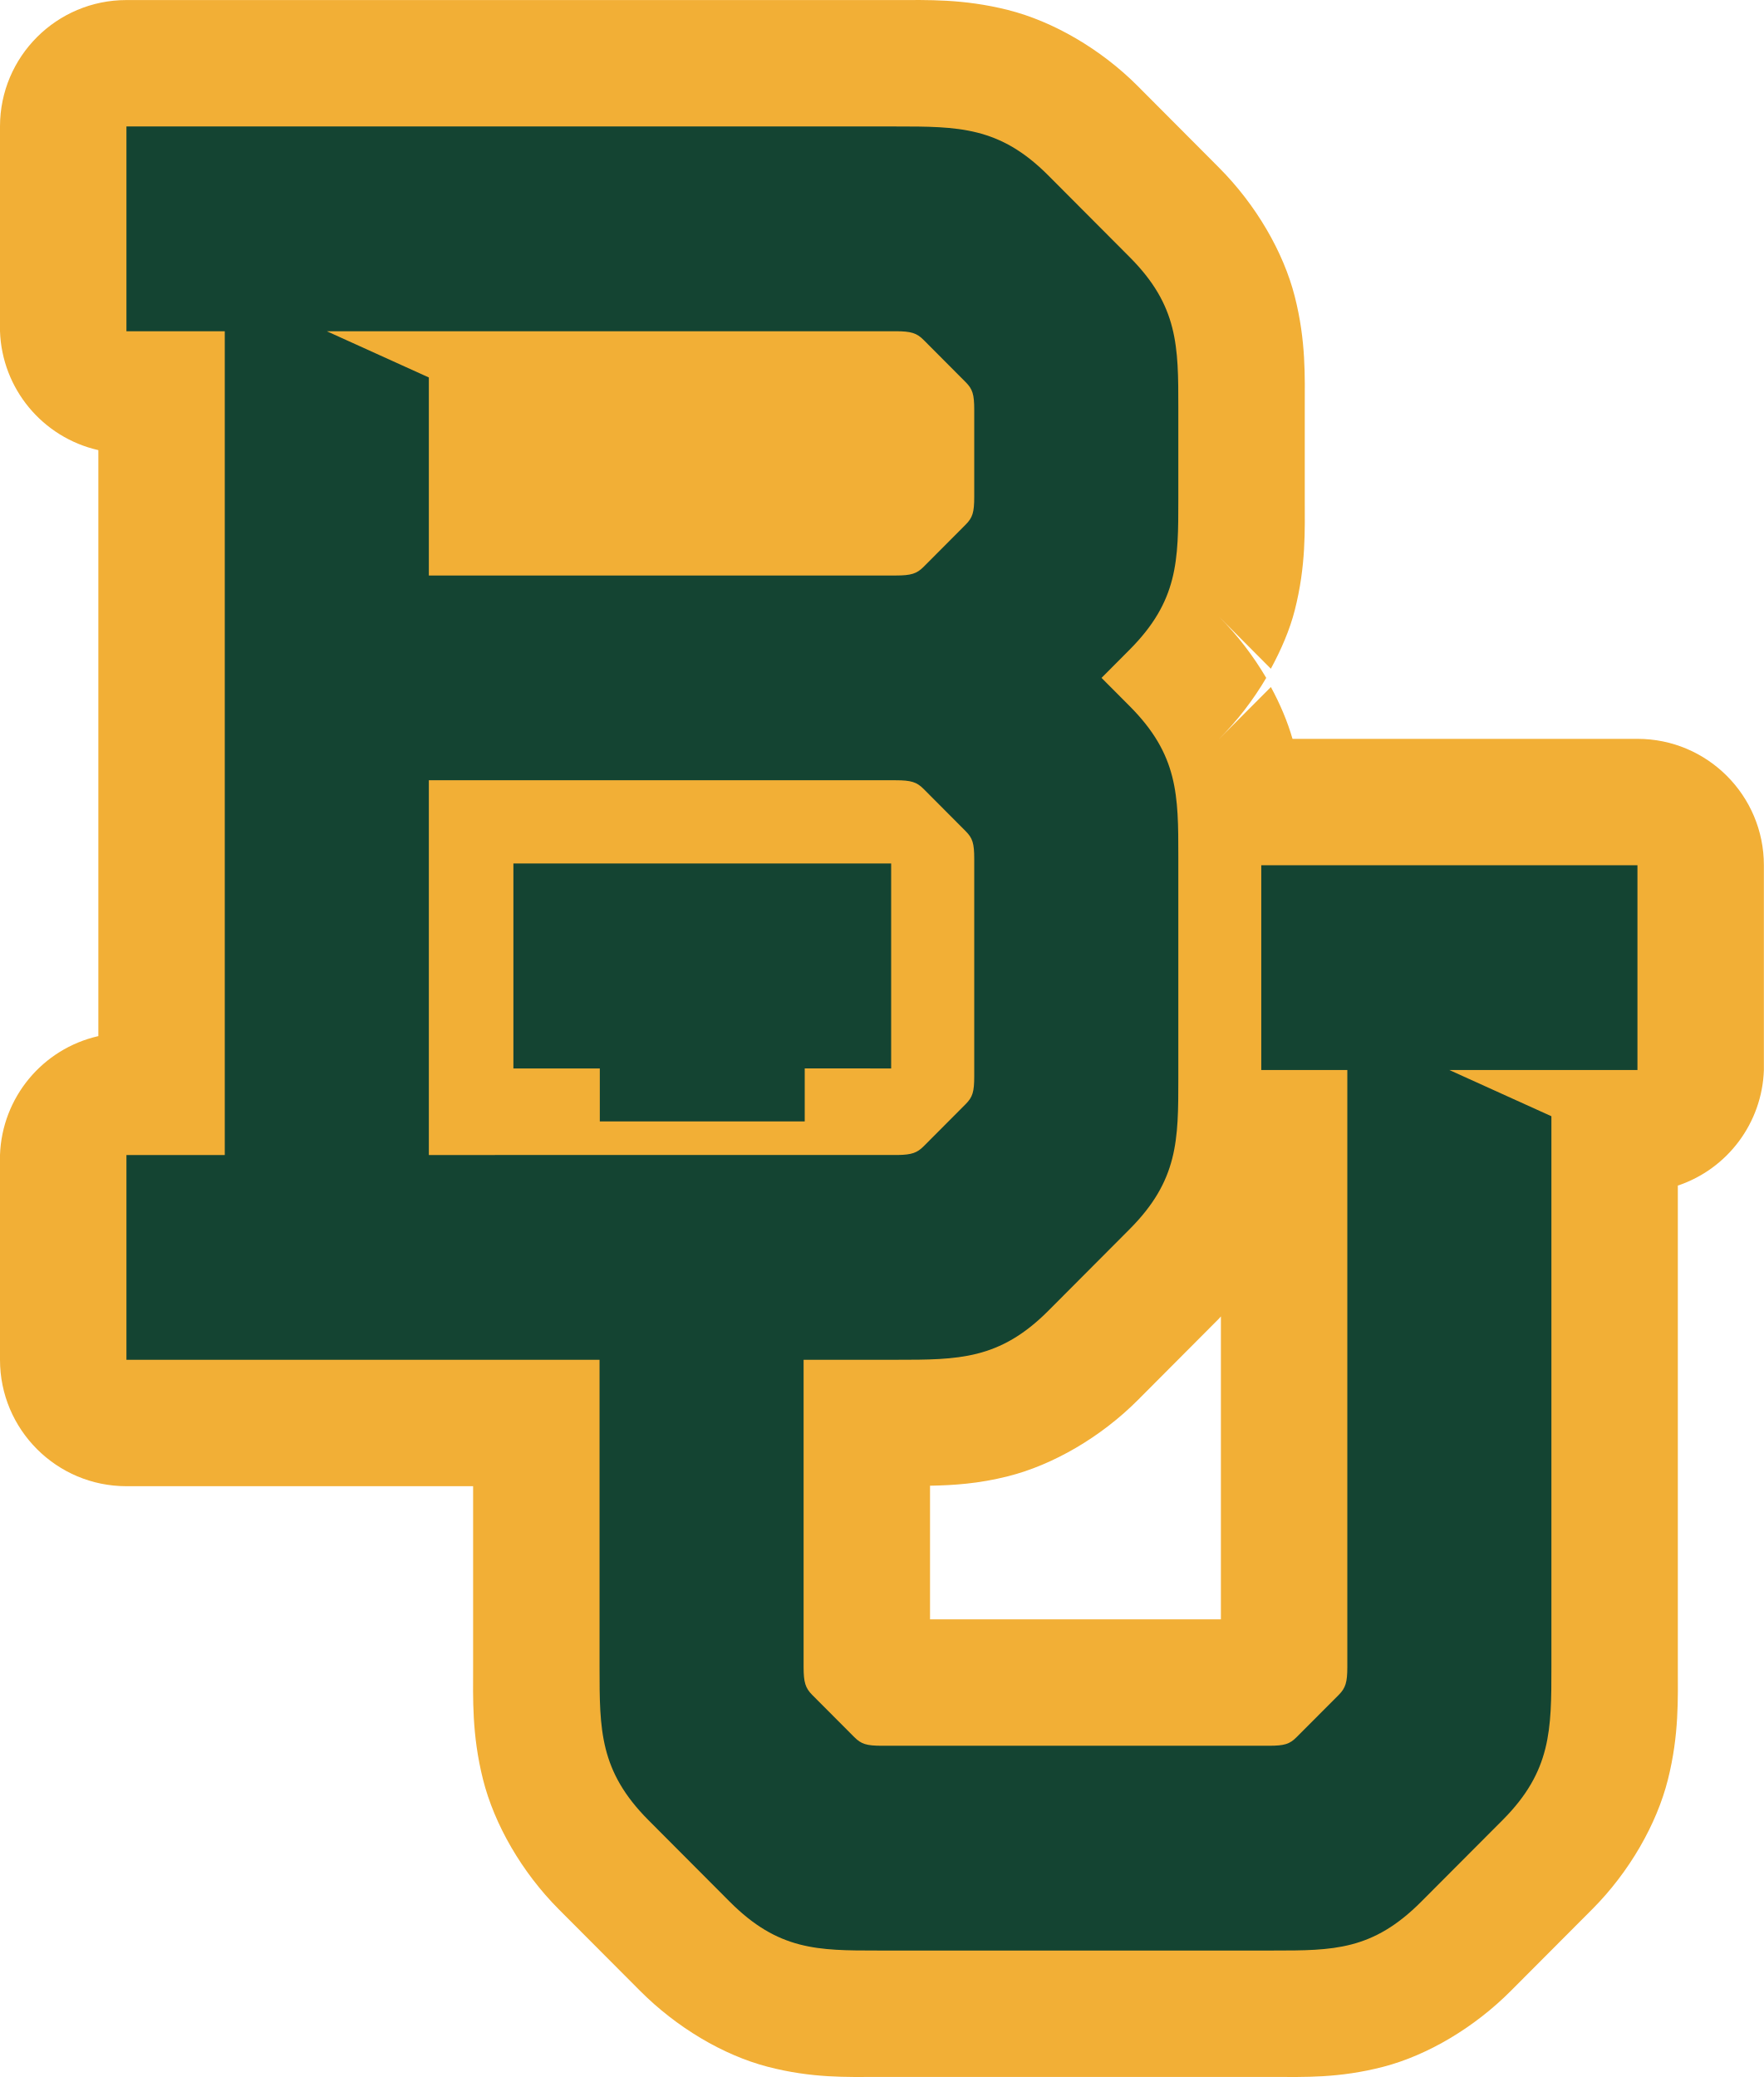
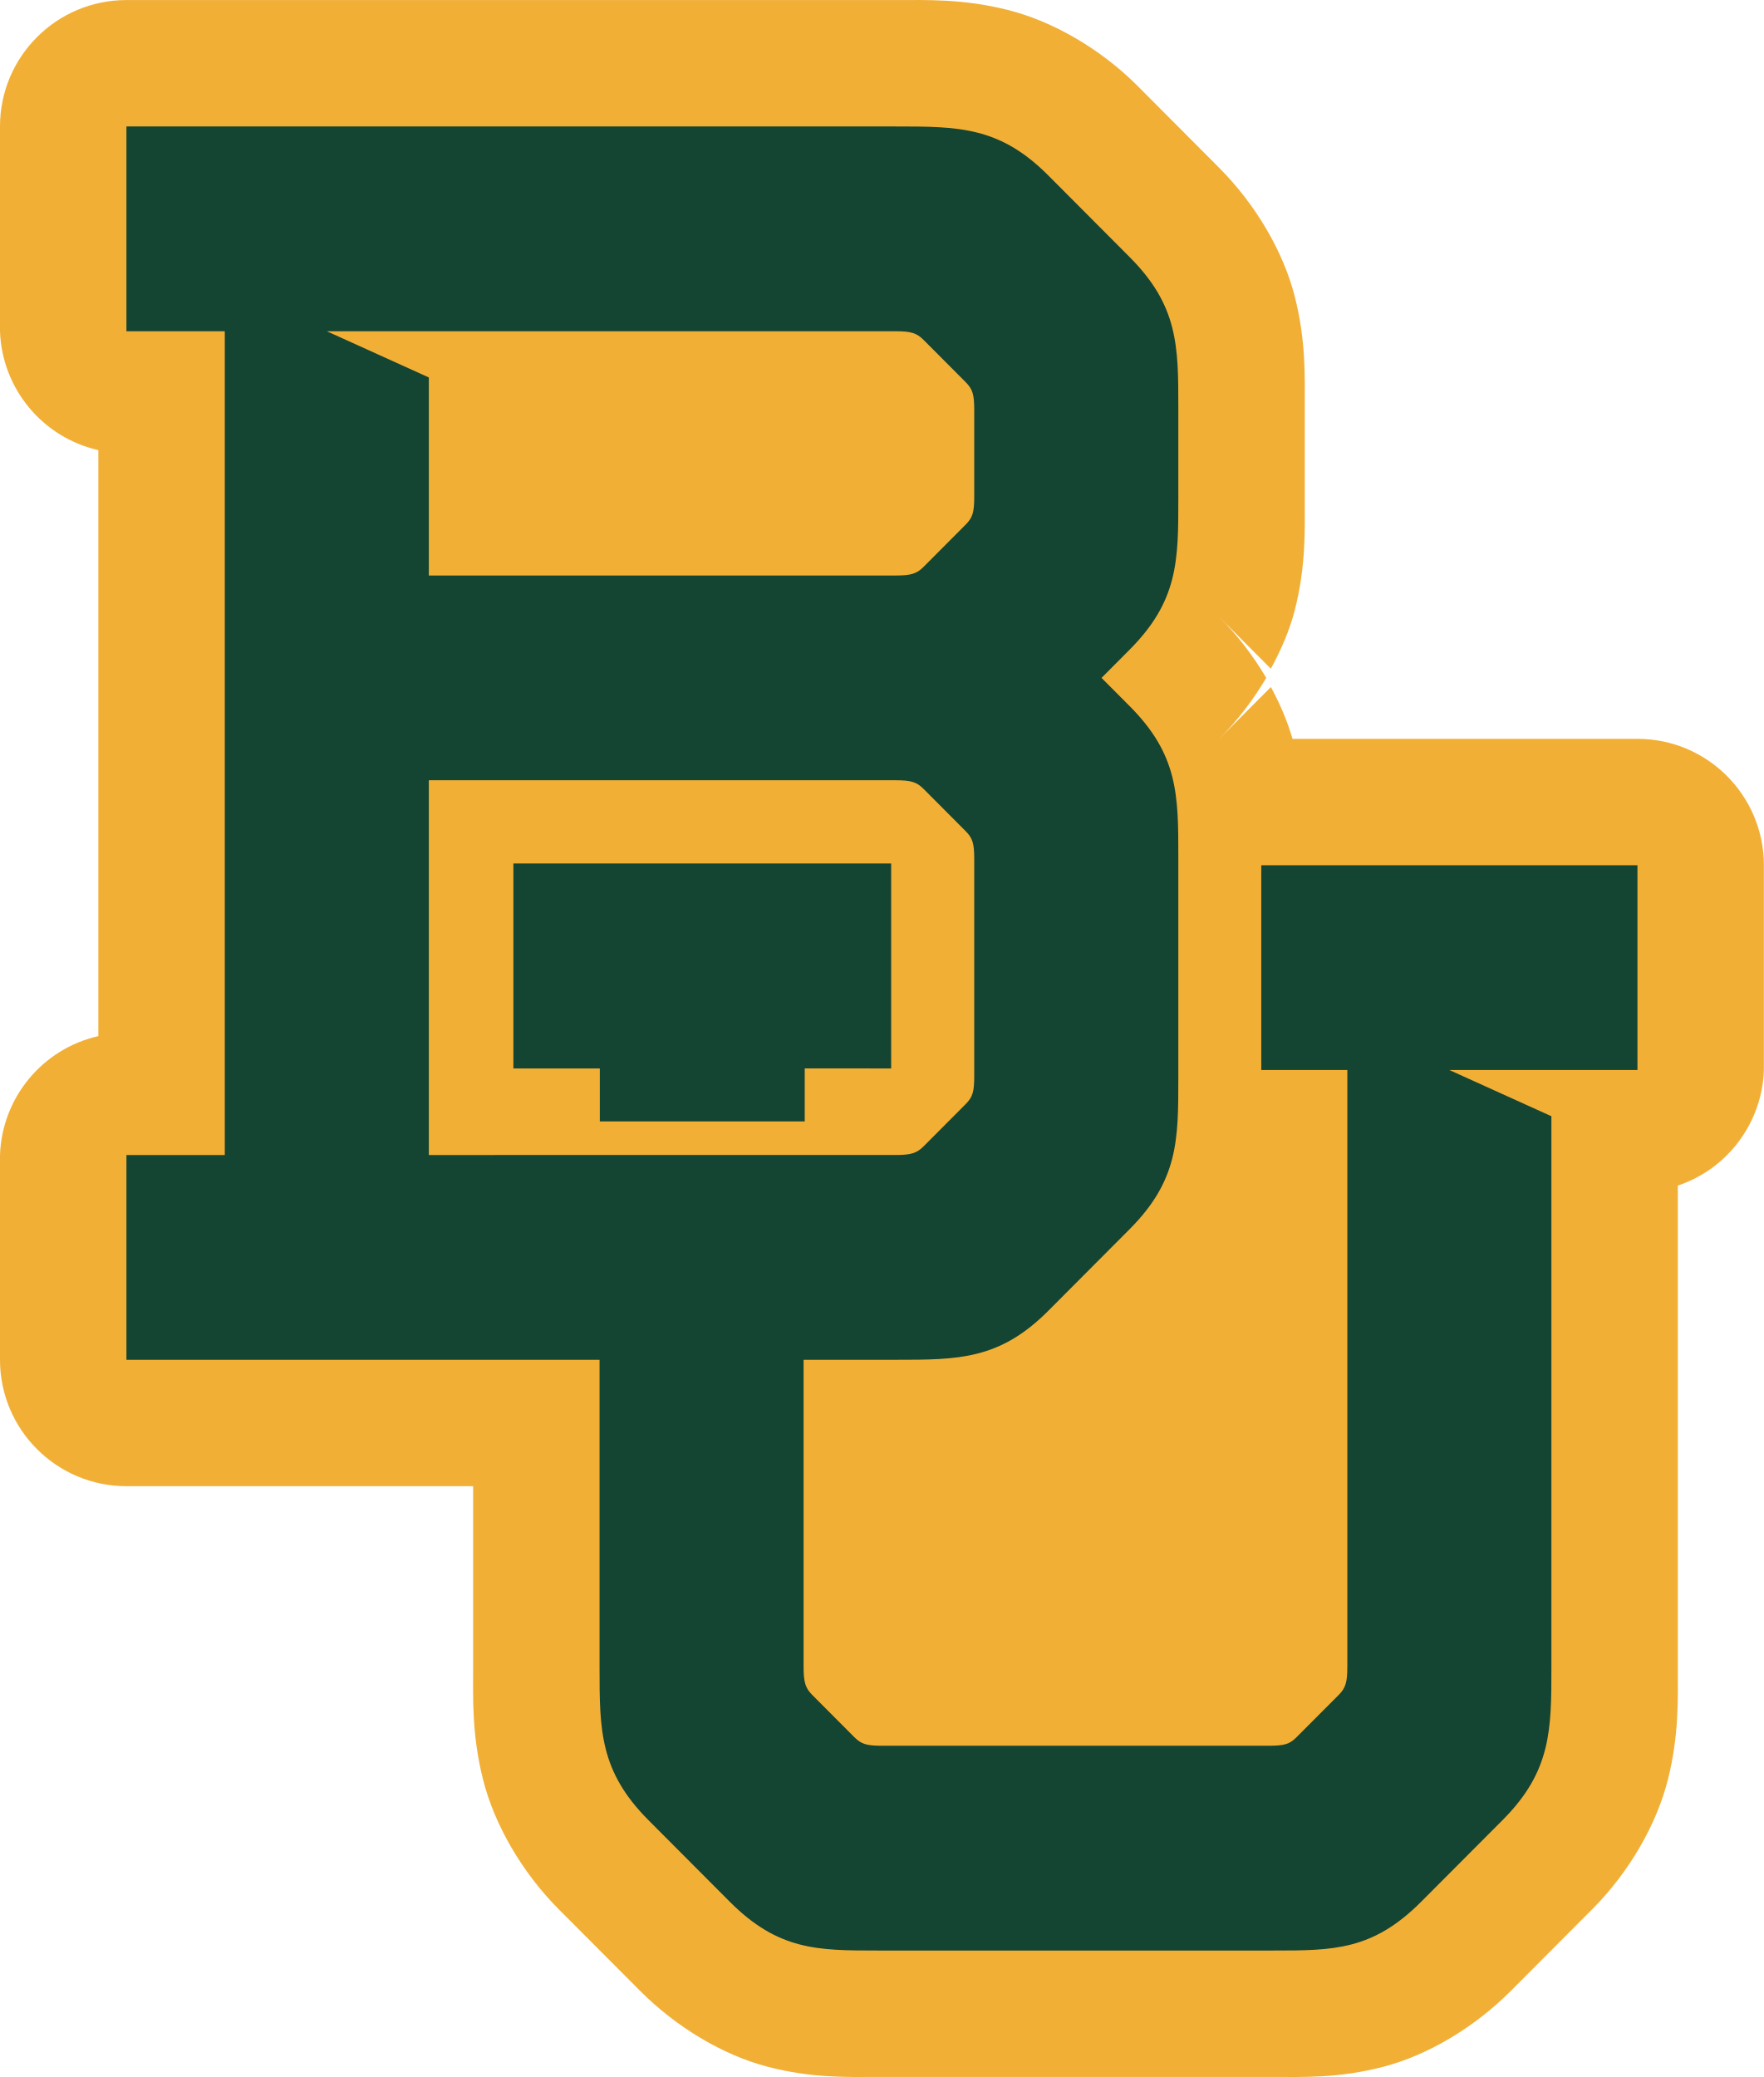
<svg xmlns="http://www.w3.org/2000/svg" xmlns:xlink="http://www.w3.org/1999/xlink" width="191.445" height="225.457" viewBox="0 0 191.445 225.457" version="1.1" id="svg1">
  <defs id="defs1" />
  <g fill="#f2af36" fill-rule="evenodd" id="g1" transform="translate(13.72266,13.72856)">
+     <polyline points="73.619 108 73.619 102.248 83 102.25 83 80 42 80 42 102.25 51.378 102.25 51.378 108 73.619 108" id="polyline4" style="fill:#f2af36;fill-opacity:1" transform="matrix(1.880124,0,0,1.717325,-6.326933,-13.1307)" />
    <path xlink:href="#polyline1" id="path3" d="M 42,66.863 A 13.138,13.138 0 0 0 28.863,80 v 22.25 a 13.138,13.138 0 0 0 12.295,12.787 13.138,13.138 0 0 0 10.221,6.1 H 73.619 A 13.138,13.138 0 0 0 83.783,115.176 13.138,13.138 0 0 0 96.137,102.25 V 80 A 13.138,13.138 0 0 0 83,66.863 Z" />
    <polyline points="73.619 108 73.619 102.248 83 102.25 83 80 42 80 42 102.25 51.378 102.25 51.378 108 73.619 108" id="polyline1" />
    <path xlink:href="#path1" id="path4" d="M 0,-13.723 A 13.724,13.724 0 0 0 -13.723,0 v 22.227 a 13.724,13.724 0 0 0 10.674,12.906 V 98.74 A 13.724,13.724 0 0 0 -13.723,111.646 V 133.875 A 13.724,13.724 0 0 0 0,147.598 h 37.627 v 19.631 c 0,3.399 -0.15,7.319 1.074,12.197 1.225,4.878 4.207,10.062 8.215,14.09 a 13.724,13.724 0 0 0 0.01,0.01 l 8.811,8.838 c 3.952,3.97 9.002,6.982 13.836,8.246 4.839,1.266 8.713,1.113 11.959,1.113 h 42.953 c 3.244,0 7.11,0.154 11.943,-1.107 4.829,-1.26 9.88,-4.269 13.828,-8.234 l 0.01,-0.01 8.836,-8.865 a 13.724,13.724 0 0 0 0.01,-0.008 c 4.004,-4.024 6.981,-9.208 8.201,-14.082 1.22,-4.874 1.07,-8.79 1.07,-12.188 V 114.967 a 13.724,13.724 0 0 0 9.34,-12.547 V 80.195 A 13.724,13.724 0 0 0 164,66.473 h -37.439 c -0.541,-1.877 -1.339,-3.769 -2.346,-5.625 l -5.633,5.654 -0.012,0.01 c 1.992,-1.996 3.737,-4.272 5.139,-6.656 -1.395,-2.373 -3.127,-4.641 -5.107,-6.627 l 5.609,5.633 c 1.132,-2.089 2.053,-4.23 2.59,-6.332 1.242,-4.86 1.09,-8.759 1.09,-12.088 v -9.92 c -1e-5,-3.326 0.151,-7.218 -1.086,-12.072 -1.236,-4.85 -4.223,-9.97 -8.203,-13.961 l -0.01,-0.012 -8.832,-8.865 a 13.724,13.724 0 0 0 -0.008,-0.01 c -4.01,-4.019 -9.191,-7.017 -14.068,-8.246 -4.878,-1.229 -8.791,-1.078 -12.178,-1.078 z m 46.545,98.414 h 31.75 v 13.229 l -31.75,0.002 z m 72.244,44.475 v 32.883 H 87.219 v -14.504 c 2.52,-0.047 5.23,-0.209 8.475,-1.029 4.882,-1.234 10.06,-4.238 14.074,-8.262 a 13.724,13.724 0 0 0 0.008,-0.008 l 8.797,-8.832 0.01,-0.01 c 0.074,-0.074 0.133,-0.163 0.207,-0.238 z" />
    <path d="M 32.822,111.647 V 70.968 H 83.505 c 1.652,0 2.272,0.194 3.013,0.938 l 4.561,4.58 c 0.764,0.764 0.938,1.33 0.938,3.027 V 103.103 c 0,1.697 -0.175,2.264 -0.943,3.032 l -4.553,4.571 c -0.702,0.704 -1.305,0.915 -2.751,0.938 z M 83.505,22.228 c 1.651,0 2.272,0.194 3.013,0.938 l 4.561,4.579 c 0.764,0.765 0.938,1.331 0.938,3.028 v 9.426 c 0,1.697 -0.175,2.264 -0.943,3.032 L 86.523,47.801 c -0.745,0.748 -1.366,0.941 -3.017,0.941 H 32.822 V 27.245 L 21.749,22.228 Z M 164,102.419 V 80.194 h -40.829 v 22.228 h 9.34 v 64.807 c 0,1.656 -0.192,2.279 -0.934,3.024 l -4.563,4.576 c -0.761,0.767 -1.325,0.943 -3.017,0.943 H 82.012 c -1.69,0 -2.255,-0.176 -3.022,-0.946 l -4.554,-4.569 c -0.745,-0.749 -0.939,-1.372 -0.939,-3.028 V 133.875 H 83.505 c 6.772,0 11.246,0 16.547,-5.313 l 8.808,-8.841 c 5.309,-5.319 5.308,-9.717 5.308,-16.375 V 79.263 c 0,-6.654 0.001,-11.049 -5.289,-16.349 l -3.046,-3.058 3.027,-3.041 c 5.309,-5.318 5.308,-9.716 5.308,-16.375 v -9.918 c 0,-6.654 0.001,-11.051 -5.289,-16.35 L 100.036,5.296 C 94.752,0 90.279,0 83.505,0 H 0 V 22.228 H 10.674 V 111.647 H 0 v 22.228 h 51.35 v 33.354 c 0,6.796 0,11.285 5.294,16.606 l 8.81,8.839 C 70.751,198 75.041,198 81.532,198 h 42.952 c 6.487,0 10.774,0 16.053,-5.307 l 8.846,-8.874 c 5.278,-5.304 5.278,-9.793 5.278,-16.59 v -59.791 l -11.076,-5.016 z" id="path2" style="fill:#144432;fill-opacity:1" />
    <polyline points="73.619 108 73.619 102.248 83 102.25 83 80 42 80 42 102.25 51.378 102.25 51.378 108 73.619 108" id="polyline2" style="fill:#144432;fill-opacity:1" />
  </g>
</svg>
